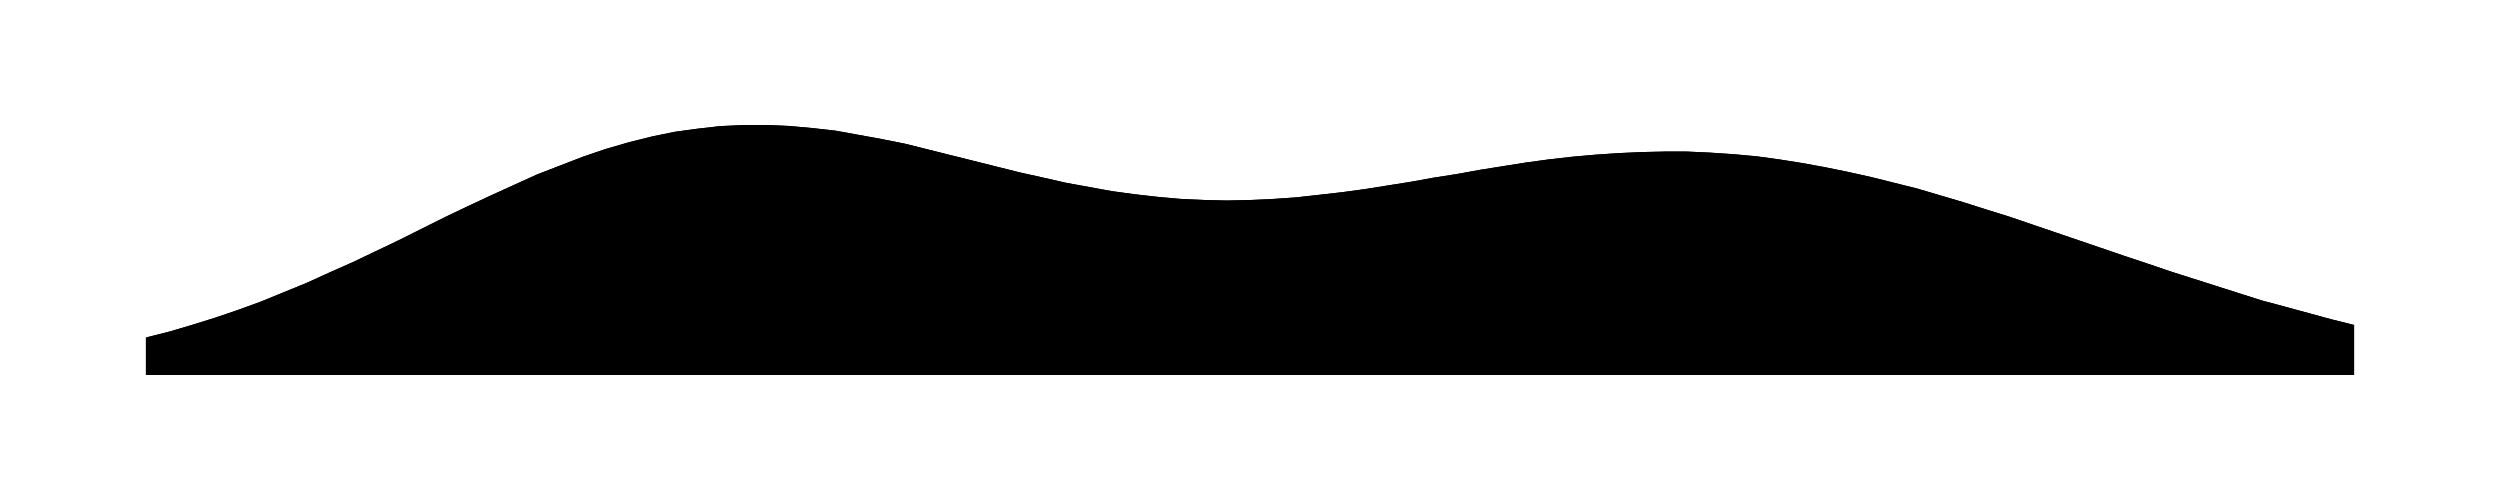
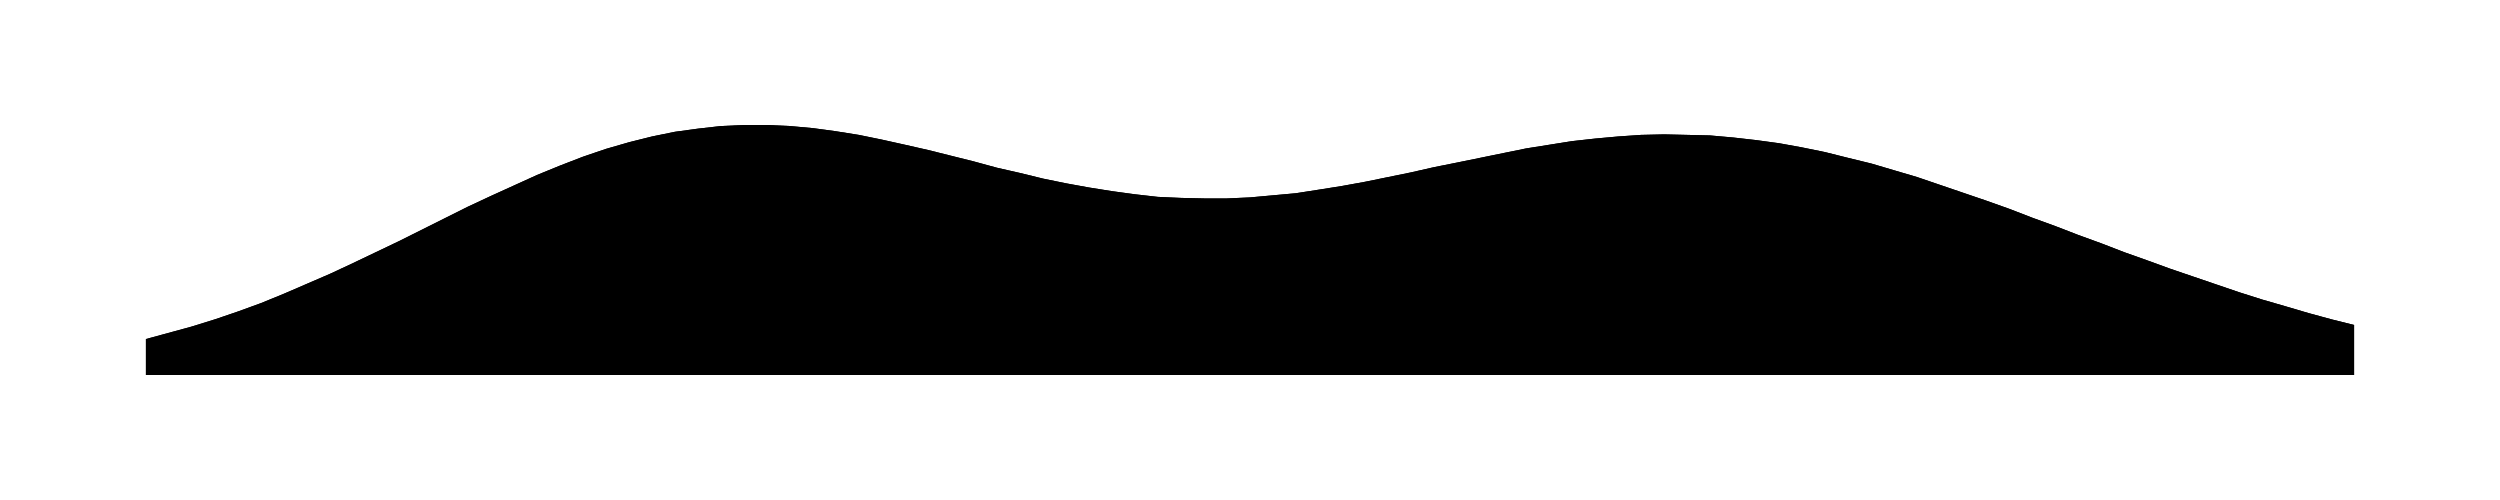
<svg xmlns="http://www.w3.org/2000/svg" viewBox="0 0 480 96">
-   <path id="a" d="M28.0 64.8L32.4 63.7L36.8 62.4L41.3 61.0L45.7 59.5L50.1 57.9L54.5 56.1L58.9 54.3L63.3 52.3L67.8 50.3L72.2 48.2L76.6 46.1L81.0 43.9L85.4 41.7L89.8 39.6L94.3 37.5L98.7 35.5L103.1 33.5L107.5 31.8L111.9 30.1L116.3 28.6L120.8 27.3L125.2 26.2L129.6 25.3L134.0 24.7L138.4 24.2L142.8 24.0L147.3 24.0L151.7 24.2L156.1 24.6L160.5 25.1L164.9 25.9L169.3 26.7L173.8 27.6L178.2 28.7L182.6 29.8L187.0 30.9L191.4 32.0L195.8 33.1L200.3 34.1L204.7 35.1L209.1 35.9L213.5 36.7L217.9 37.3L222.3 37.8L226.8 38.2L231.2 38.4L235.6 38.5L240.0 38.4L244.4 38.2L248.8 37.9L253.3 37.4L257.7 36.9L262.1 36.3L266.5 35.6L270.9 34.9L275.3 34.1L279.8 33.4L284.2 32.6L288.6 31.9L293.0 31.2L297.4 30.6L301.8 30.1L306.3 29.7L310.7 29.4L315.1 29.2L319.5 29.1L323.9 29.1L328.3 29.3L332.8 29.6L337.2 30.0L341.6 30.6L346.0 31.3L350.4 32.1L354.8 33.0L359.3 34.0L363.7 35.1L368.1 36.2L372.5 37.5L376.9 38.8L381.3 40.2L385.8 41.6L390.2 43.1L394.6 44.6L399.0 46.1L403.4 47.6L407.8 49.1L412.3 50.6L416.7 52.1L421.1 53.5L425.5 54.9L429.9 56.3L434.3 57.7L438.8 58.9L443.2 60.1L447.6 61.3L452.0 62.4V72H28.0Z" />
-   <path id="t" d="M28.0 64.8L32.4 63.7L36.8 62.4L41.3 61.0L45.7 59.5L50.1 57.9L54.5 56.1L58.9 54.3L63.3 52.3L67.8 50.3L72.2 48.2L76.6 46.1L81.0 43.9L85.4 41.7L89.8 39.6L94.3 37.5L98.7 35.5L103.1 33.5L107.5 31.8L111.9 30.1L116.3 28.6L120.8 27.3L125.2 26.2L129.6 25.3L134.0 24.7L138.4 24.2L142.8 24.0L147.3 24.0L151.7 24.2L156.1 24.6L160.5 25.1L164.9 25.9L169.3 26.7L173.8 27.6L178.2 28.7L182.6 29.8L187.0 30.9L191.4 32.0L195.8 33.1L200.3 34.1L204.7 35.1L209.1 35.9L213.5 36.7L217.9 37.3L222.3 37.8L226.8 38.2L231.2 38.4L235.6 38.5L240.0 38.4L244.4 38.2L248.8 37.9L253.3 37.4L257.7 36.9L262.1 36.3L266.5 35.6L270.9 34.9L275.3 34.1L279.8 33.4L284.2 32.6L288.6 31.9L293.0 31.2L297.4 30.6L301.8 30.1L306.3 29.7L310.7 29.4L315.1 29.2L319.5 29.1L323.9 29.1L328.3 29.3L332.8 29.6L337.2 30.0L341.6 30.6L346.0 31.3L350.4 32.1L354.8 33.0L359.3 34.0L363.7 35.1L368.1 36.2L372.5 37.5L376.9 38.8L381.3 40.2L385.8 41.6L390.2 43.1L394.6 44.6L399.0 46.1L403.4 47.6L407.8 49.1L412.3 50.6L416.7 52.1L421.1 53.5L425.5 54.9L429.9 56.3L434.3 57.7L438.8 58.9L443.2 60.1L447.6 61.3L452.0 62.4" />
+   <path id="a" d="M28.0 65.1L32.4 63.9L36.8 62.7L41.3 61.3L45.7 59.8L50.1 58.2L54.5 56.4L58.9 54.5L63.3 52.6L67.8 50.5L72.2 48.4L76.6 46.3L81.0 44.1L85.4 41.9L89.8 39.7L94.3 37.6L98.7 35.6L103.1 33.6L107.5 31.8L111.9 30.1L116.3 28.6L120.8 27.3L125.2 26.2L129.6 25.3L134.0 24.7L138.4 24.2L142.8 24.0L147.3 24.0L151.7 24.2L156.1 24.6L160.5 25.2L164.9 25.9L169.3 26.8L173.8 27.8L178.2 28.8L182.6 29.9L187.0 31.0L191.4 32.2L195.8 33.2L200.3 34.3L204.7 35.2L209.1 36.0L213.5 36.7L217.9 37.3L222.3 37.8L226.8 38.0L231.2 38.1L235.6 38.1L240.0 37.9L244.4 37.5L248.8 37.1L253.3 36.4L257.7 35.7L262.1 34.9L266.5 34.0L270.9 33.1L275.3 32.1L279.8 31.2L284.2 30.3L288.6 29.4L293.0 28.5L297.4 27.8L301.8 27.1L306.3 26.6L310.7 26.2L315.1 25.9L319.5 25.8L323.9 25.9L328.3 26.0L332.8 26.4L337.2 26.9L341.6 27.5L346.0 28.3L350.4 29.2L354.8 30.3L359.3 31.4L363.7 32.7L368.1 34.0L372.5 35.5L376.9 37.0L381.3 38.5L385.8 40.1L390.2 41.8L394.6 43.4L399.0 45.1L403.4 46.7L407.8 48.4L412.3 50.0L416.7 51.6L421.1 53.1L425.5 54.6L429.9 56.1L434.3 57.5L438.8 58.8L443.2 60.1L447.6 61.3L452.0 62.4V72H28.0Z" />
+   <path id="t" d="M28.0 65.1L32.4 63.9L36.8 62.7L41.3 61.3L45.7 59.8L50.1 58.2L54.5 56.4L58.9 54.5L63.3 52.6L67.8 50.5L72.2 48.4L76.6 46.3L81.0 44.1L85.4 41.9L89.8 39.7L94.3 37.6L98.7 35.6L103.1 33.6L107.5 31.8L111.9 30.1L116.3 28.6L120.8 27.3L125.2 26.2L129.6 25.3L134.0 24.7L138.4 24.2L142.8 24.0L147.3 24.0L151.7 24.2L156.1 24.6L160.5 25.2L164.9 25.9L169.3 26.8L173.8 27.8L178.2 28.8L182.6 29.9L187.0 31.0L191.4 32.2L195.8 33.2L200.3 34.3L204.7 35.2L209.1 36.0L213.5 36.7L217.9 37.3L222.3 37.8L226.8 38.0L231.2 38.1L235.6 38.1L240.0 37.9L244.4 37.5L248.8 37.1L253.3 36.4L257.7 35.7L262.1 34.9L266.5 34.0L270.9 33.1L275.3 32.1L279.8 31.2L284.2 30.3L288.6 29.4L293.0 28.5L297.4 27.8L301.8 27.1L306.3 26.6L310.7 26.2L315.1 25.9L319.5 25.8L323.9 25.9L328.3 26.0L332.8 26.4L337.2 26.9L341.6 27.5L346.0 28.3L350.4 29.2L354.8 30.3L359.3 31.4L363.7 32.7L368.1 34.0L372.5 35.5L376.9 37.0L381.3 38.5L385.8 40.1L390.2 41.8L394.6 43.4L399.0 45.1L403.4 46.7L407.8 48.4L412.3 50.0L416.7 51.6L421.1 53.1L425.5 54.6L429.9 56.1L434.3 57.5L438.8 58.8L443.2 60.1L447.6 61.3L452.0 62.4" />
</svg>
